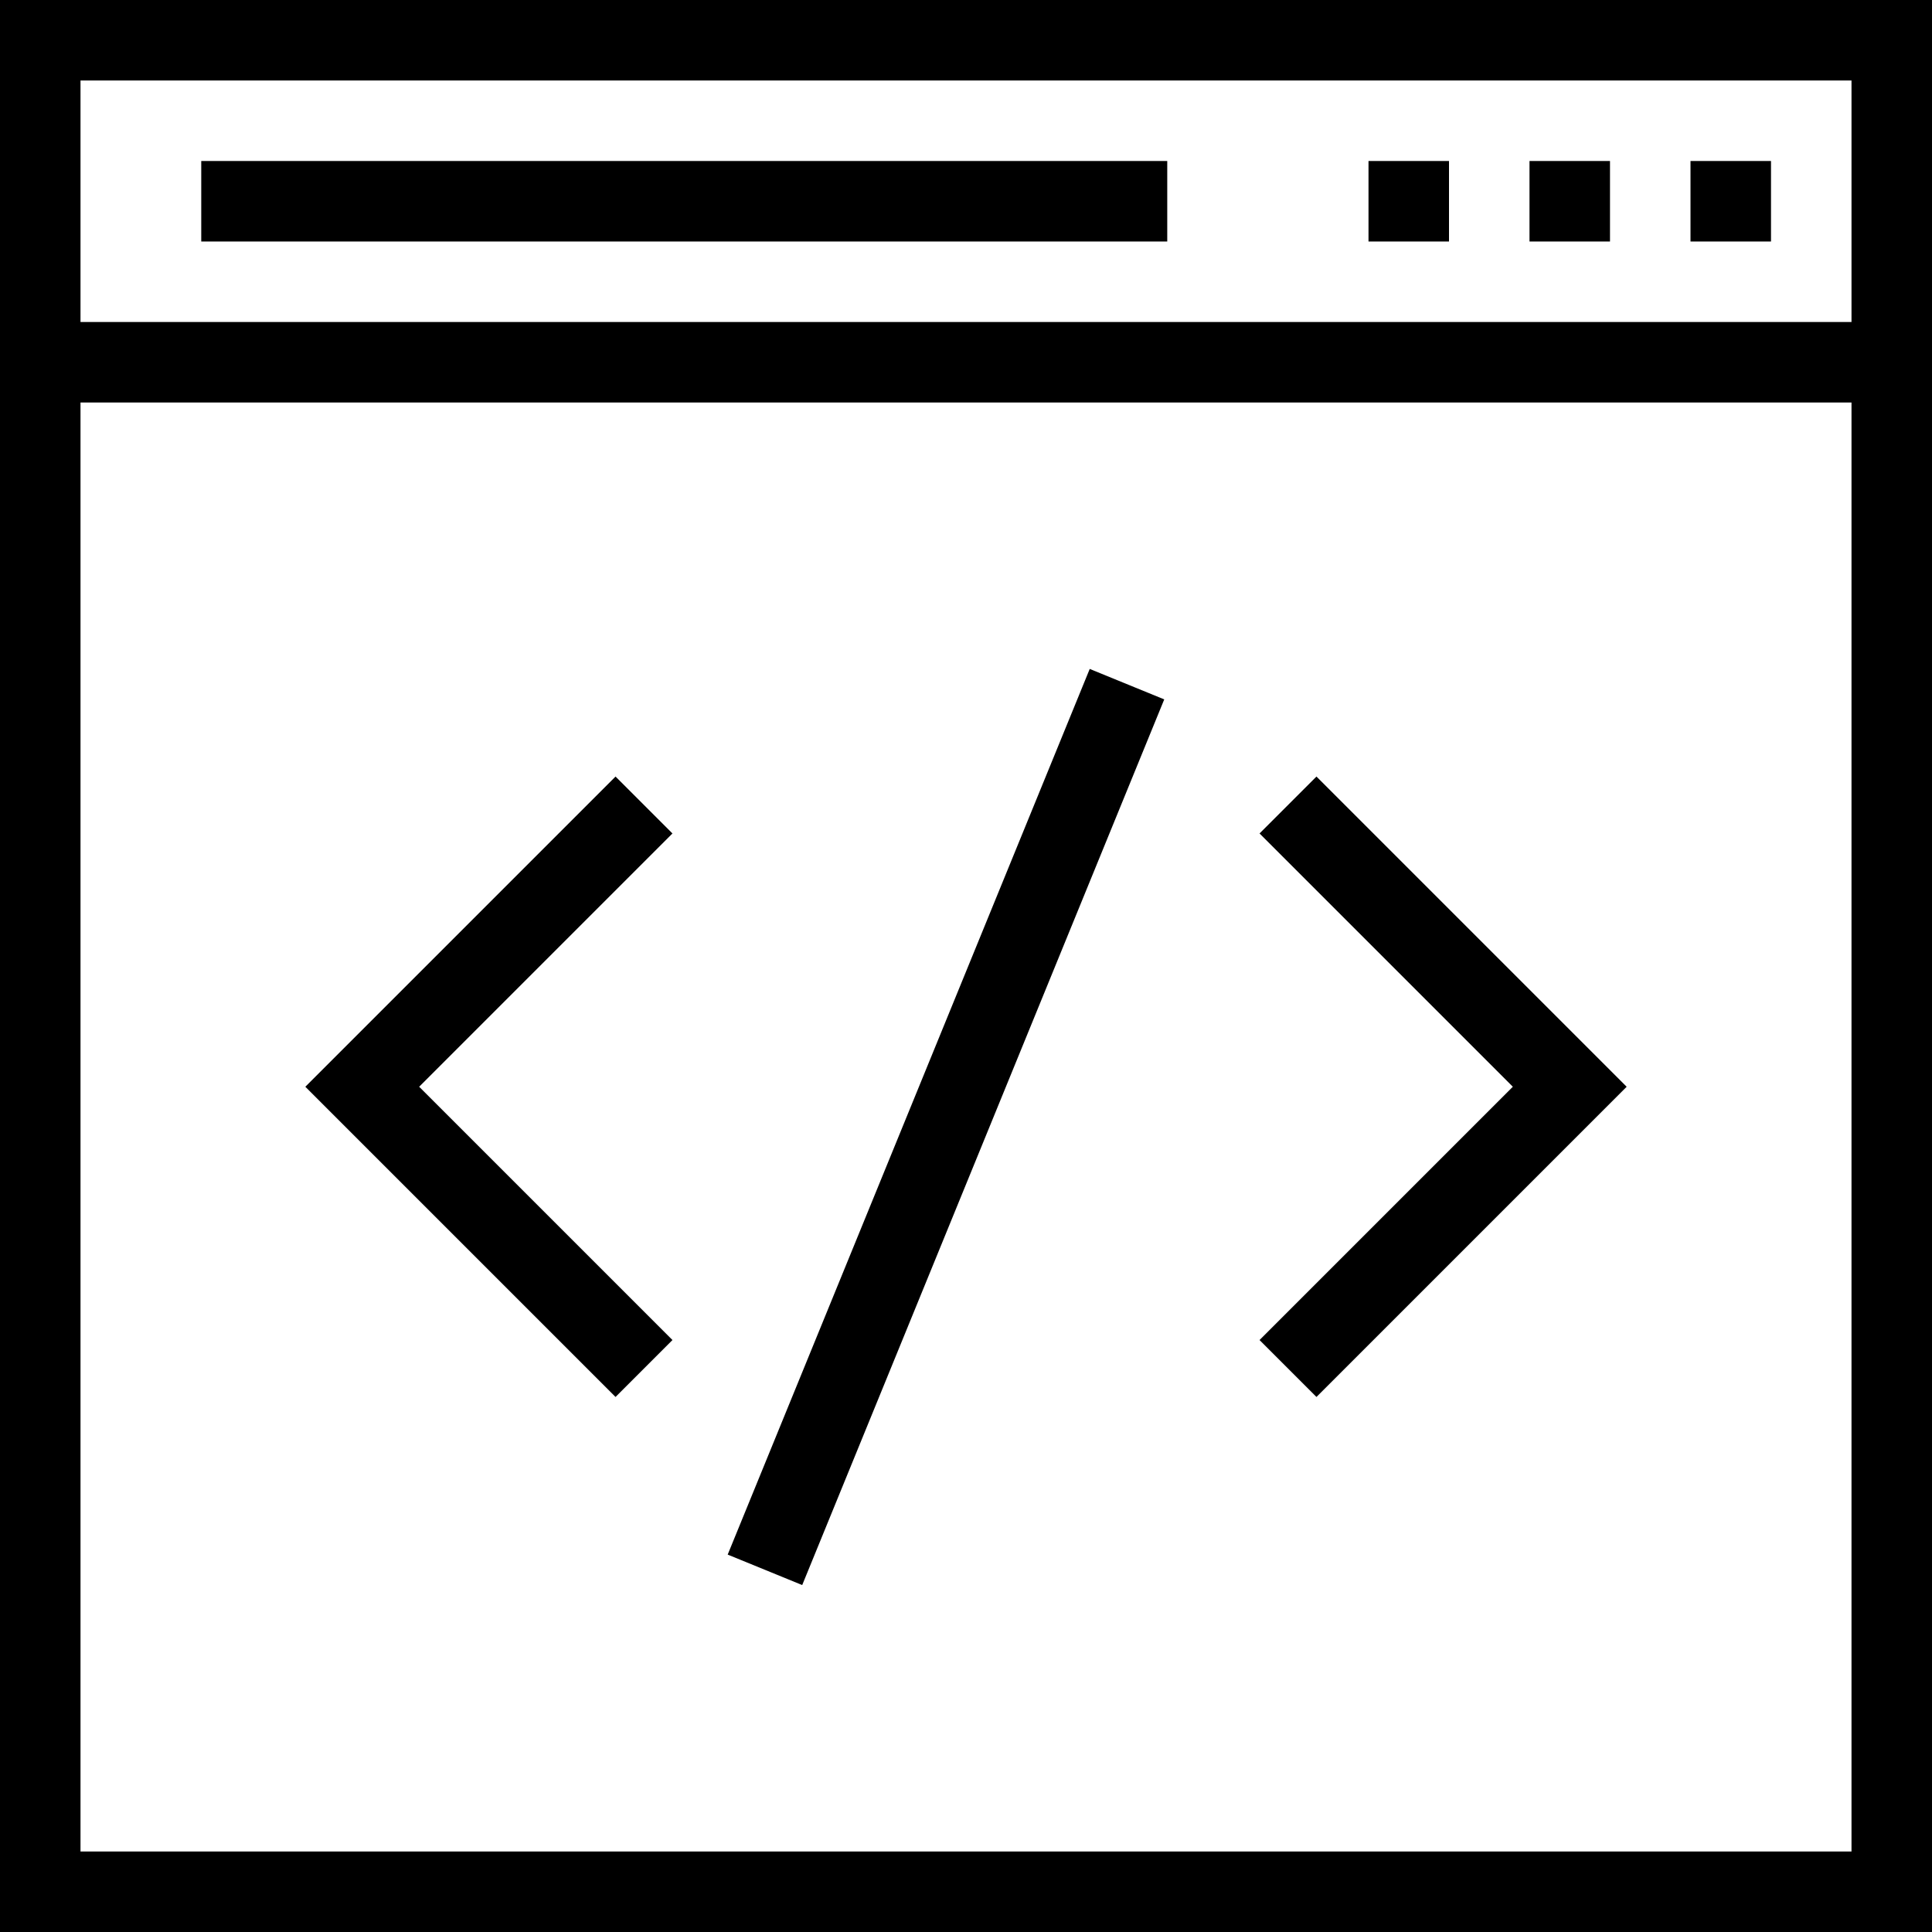
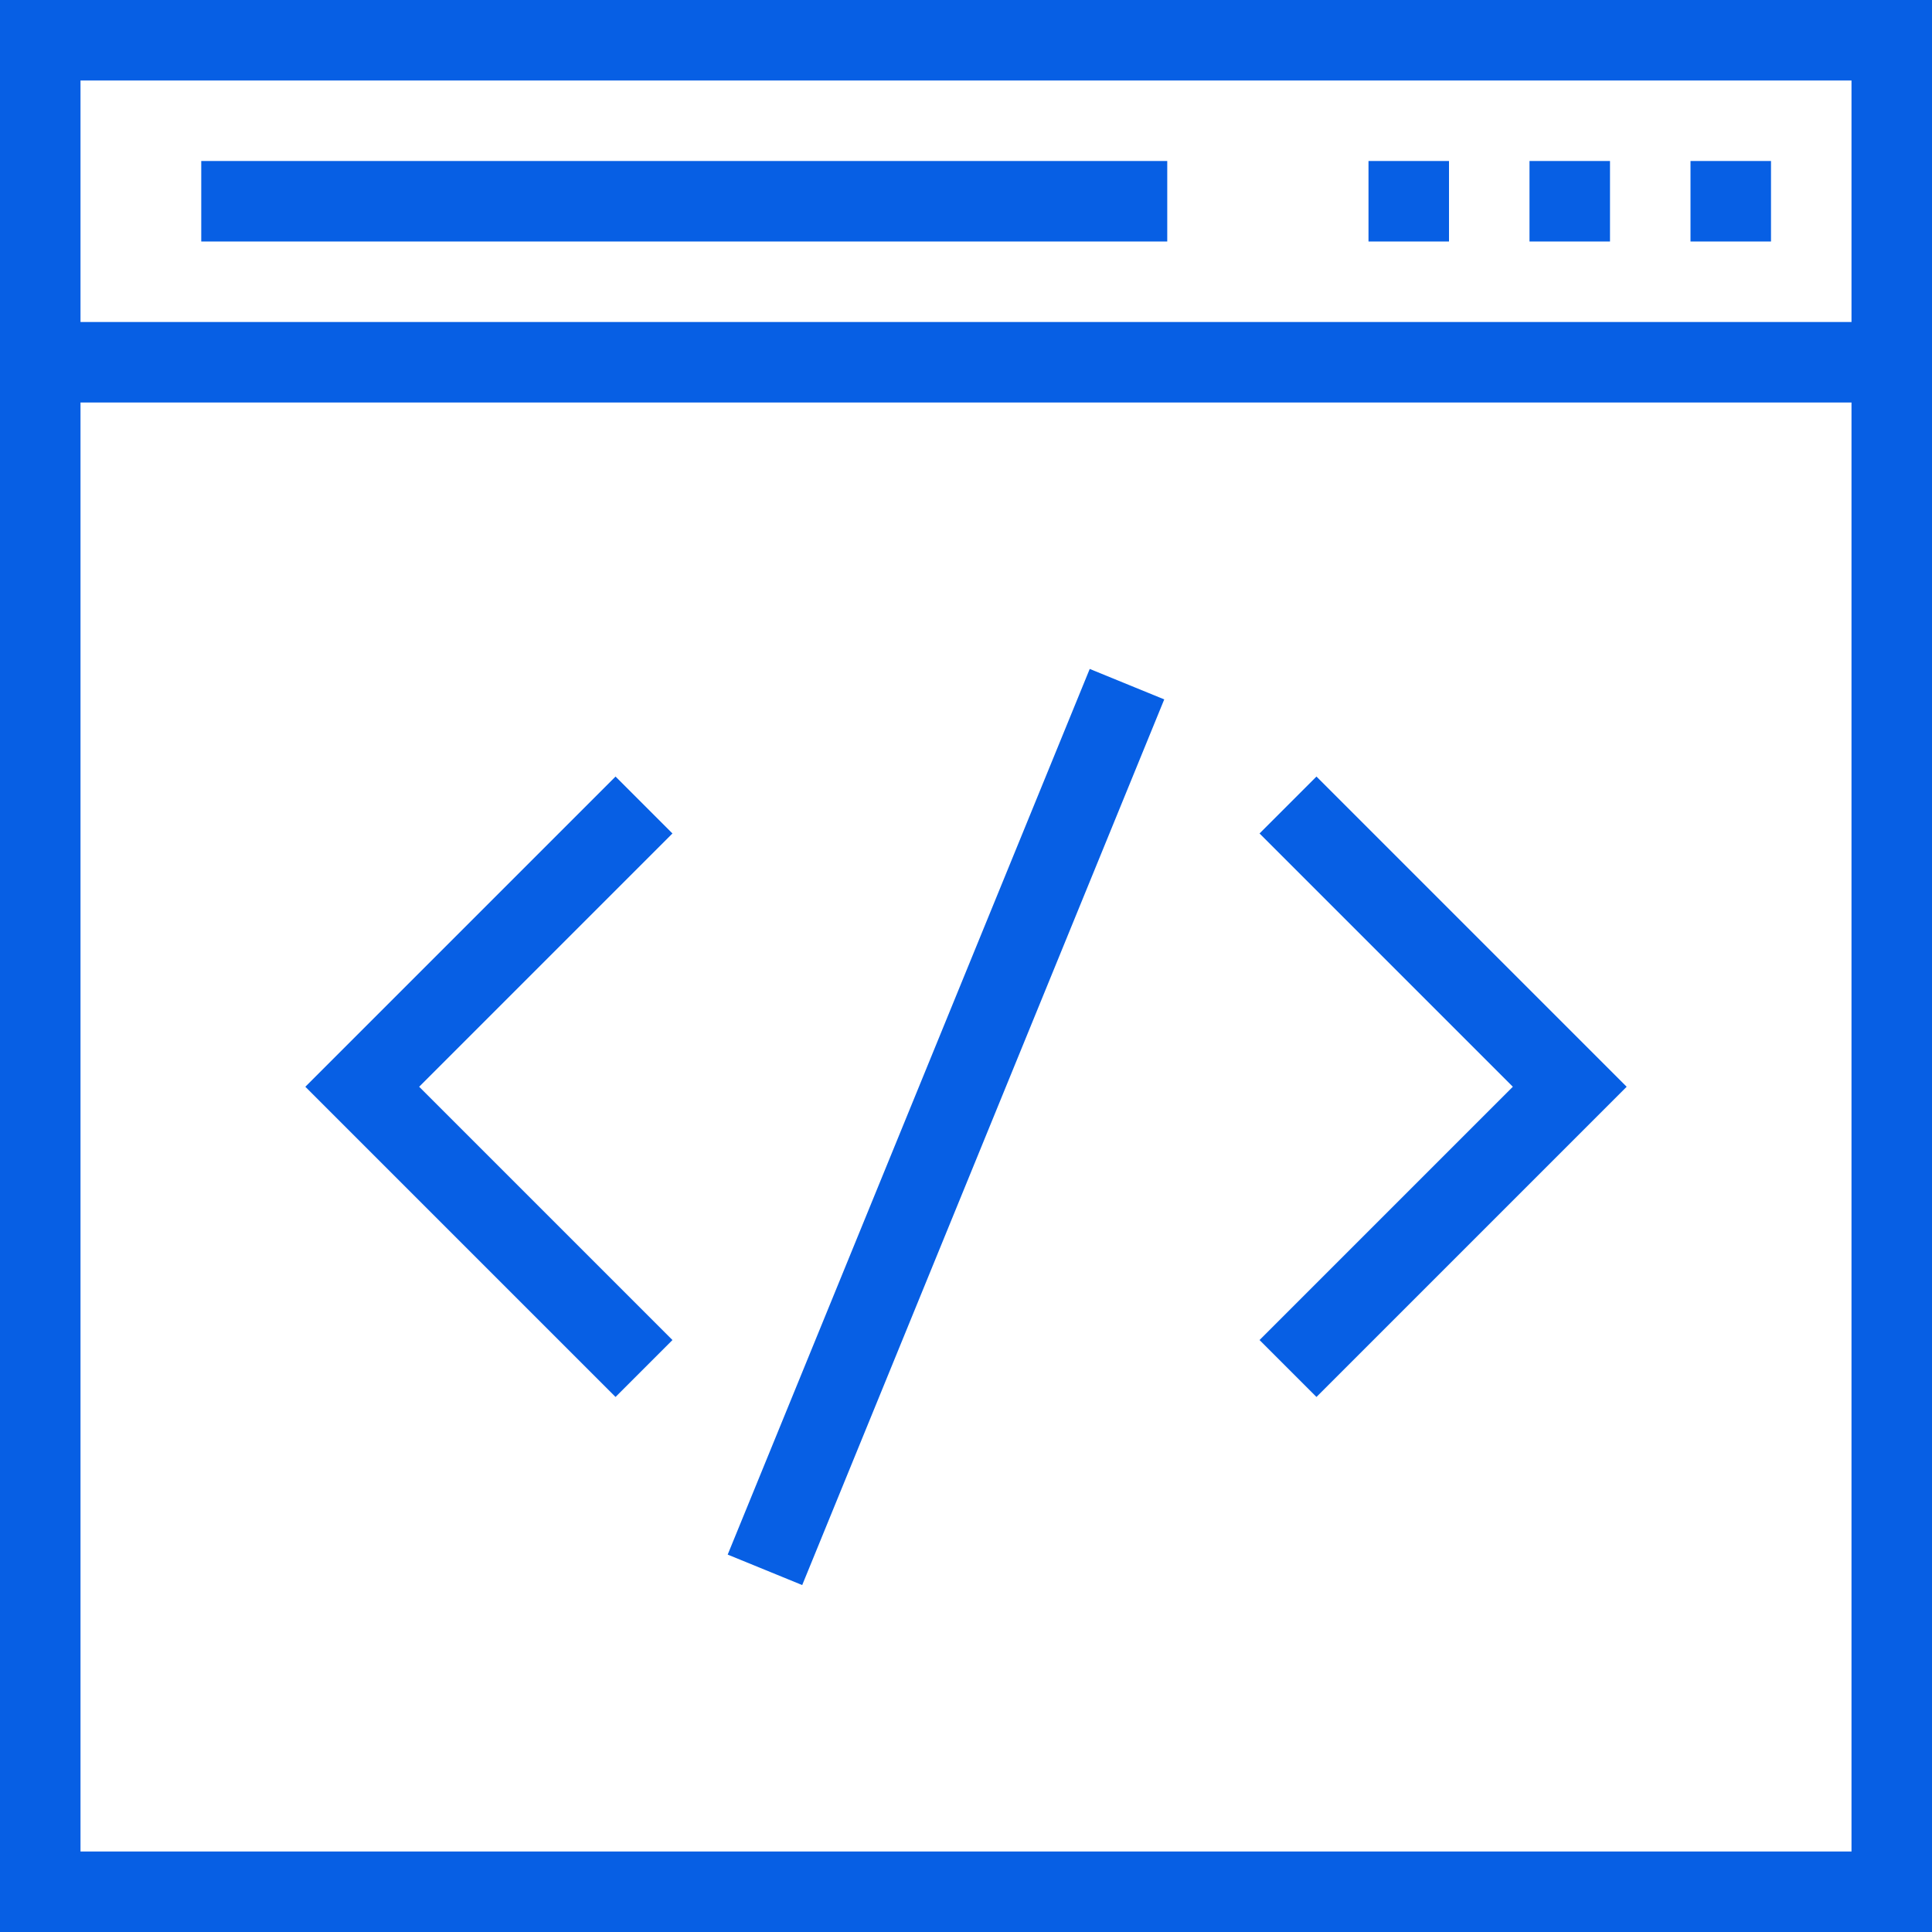
- <svg xmlns="http://www.w3.org/2000/svg" fill="#000000" version="1.1" id="Layer_1" viewBox="0 0 491.52 491.52" xml:space="preserve">
+ <svg xmlns="http://www.w3.org/2000/svg" fill="#075fe4" version="1.1" id="Layer_1" viewBox="0 0 491.52 491.52" xml:space="preserve">
  <g>
    <g>
      <path d="M0,0v491.52h491.52V0H0z M471.04,471.04H20.48V102.4h450.56V471.04z M471.04,81.92H20.48V20.48h450.56V81.92z" />
    </g>
  </g>
  <g>
    <g>
      <rect x="430.08" y="40.96" width="20.48" height="20.48" />
    </g>
  </g>
  <g>
    <g>
      <rect x="389.12" y="40.96" width="20.48" height="20.48" />
    </g>
  </g>
  <g>
    <g>
      <rect x="348.16" y="40.96" width="20.48" height="20.48" />
    </g>
  </g>
  <g>
    <g>
      <rect x="51.2" y="40.96" width="245.76" height="20.48" />
    </g>
  </g>
  <g>
    <g>
      <polygon points="334.92,197.56 320.44,212.04 384.88,276.48 320.44,340.92 334.92,355.4 413.84,276.48   " />
    </g>
  </g>
  <g>
    <g>
      <polygon points="171.08,212.04 156.6,197.56 77.68,276.48 156.6,355.4 171.08,340.92 106.64,276.48   " />
    </g>
  </g>
  <g>
    <g>
      <rect x="118.939" y="276.481" transform="matrix(0.3784 -0.9257 0.9257 0.3784 -115.8136 400.9863)" width="243.406" height="20.48" />
    </g>
  </g>
</svg>
